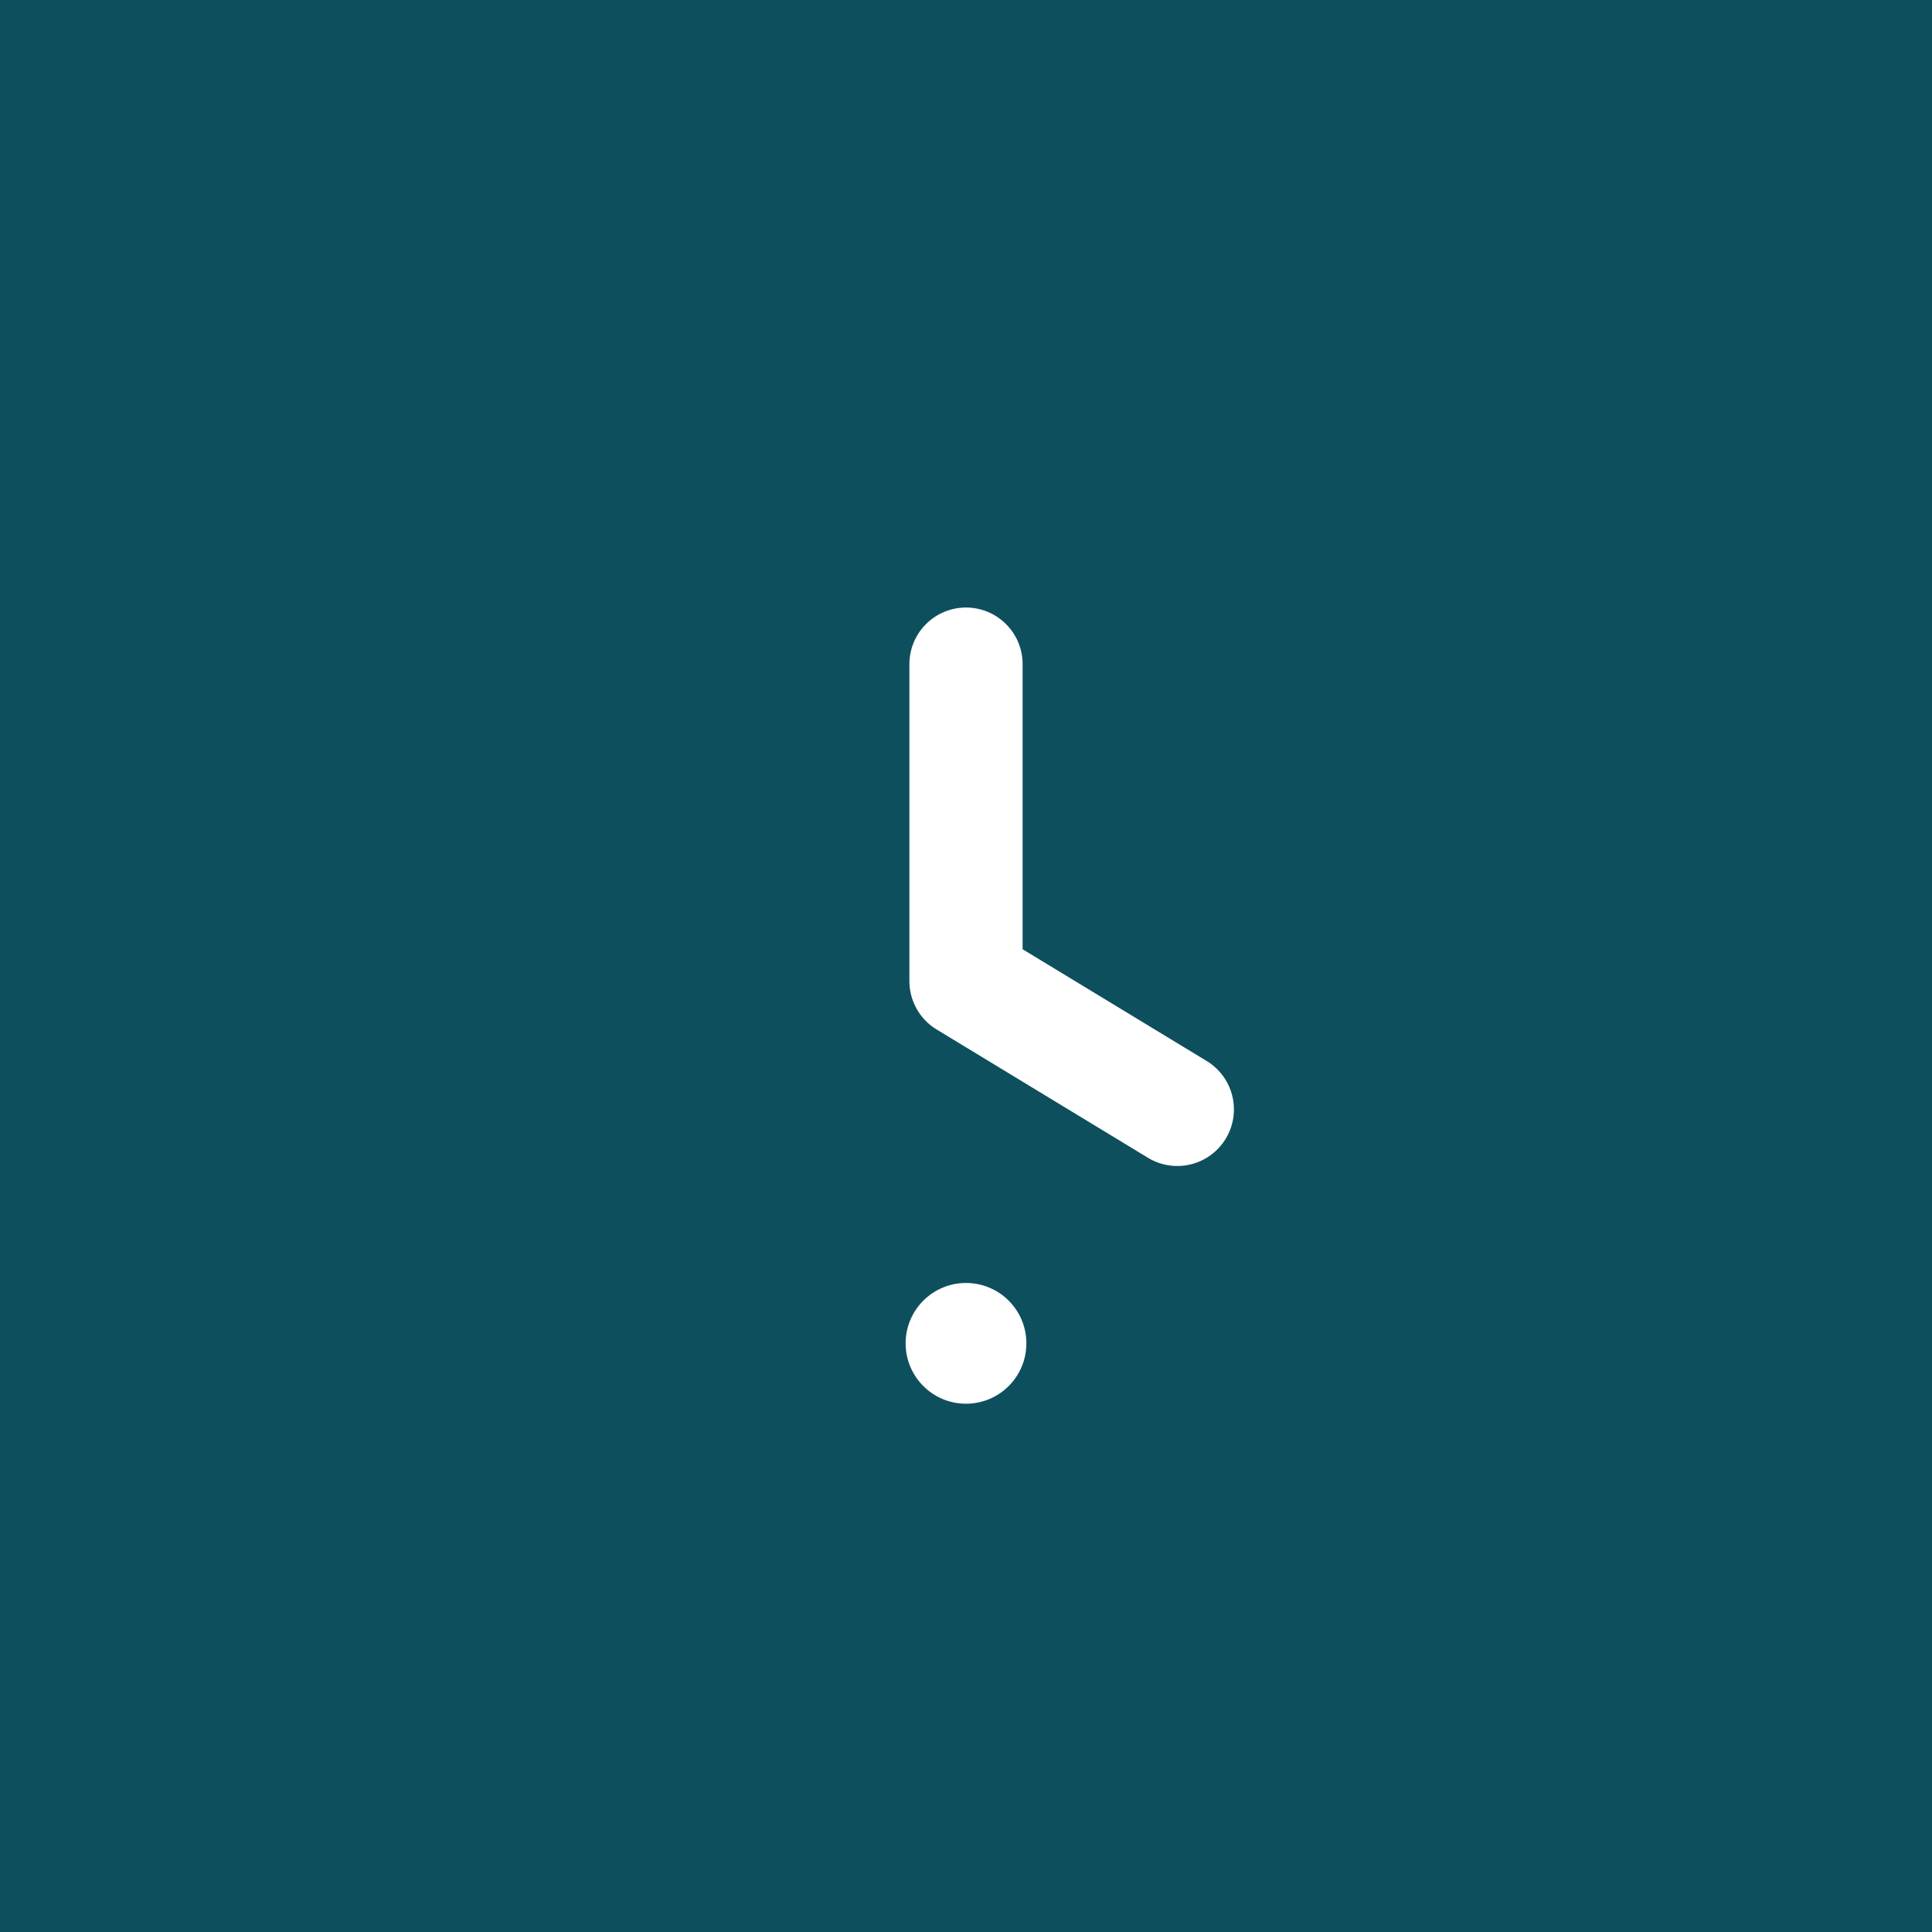
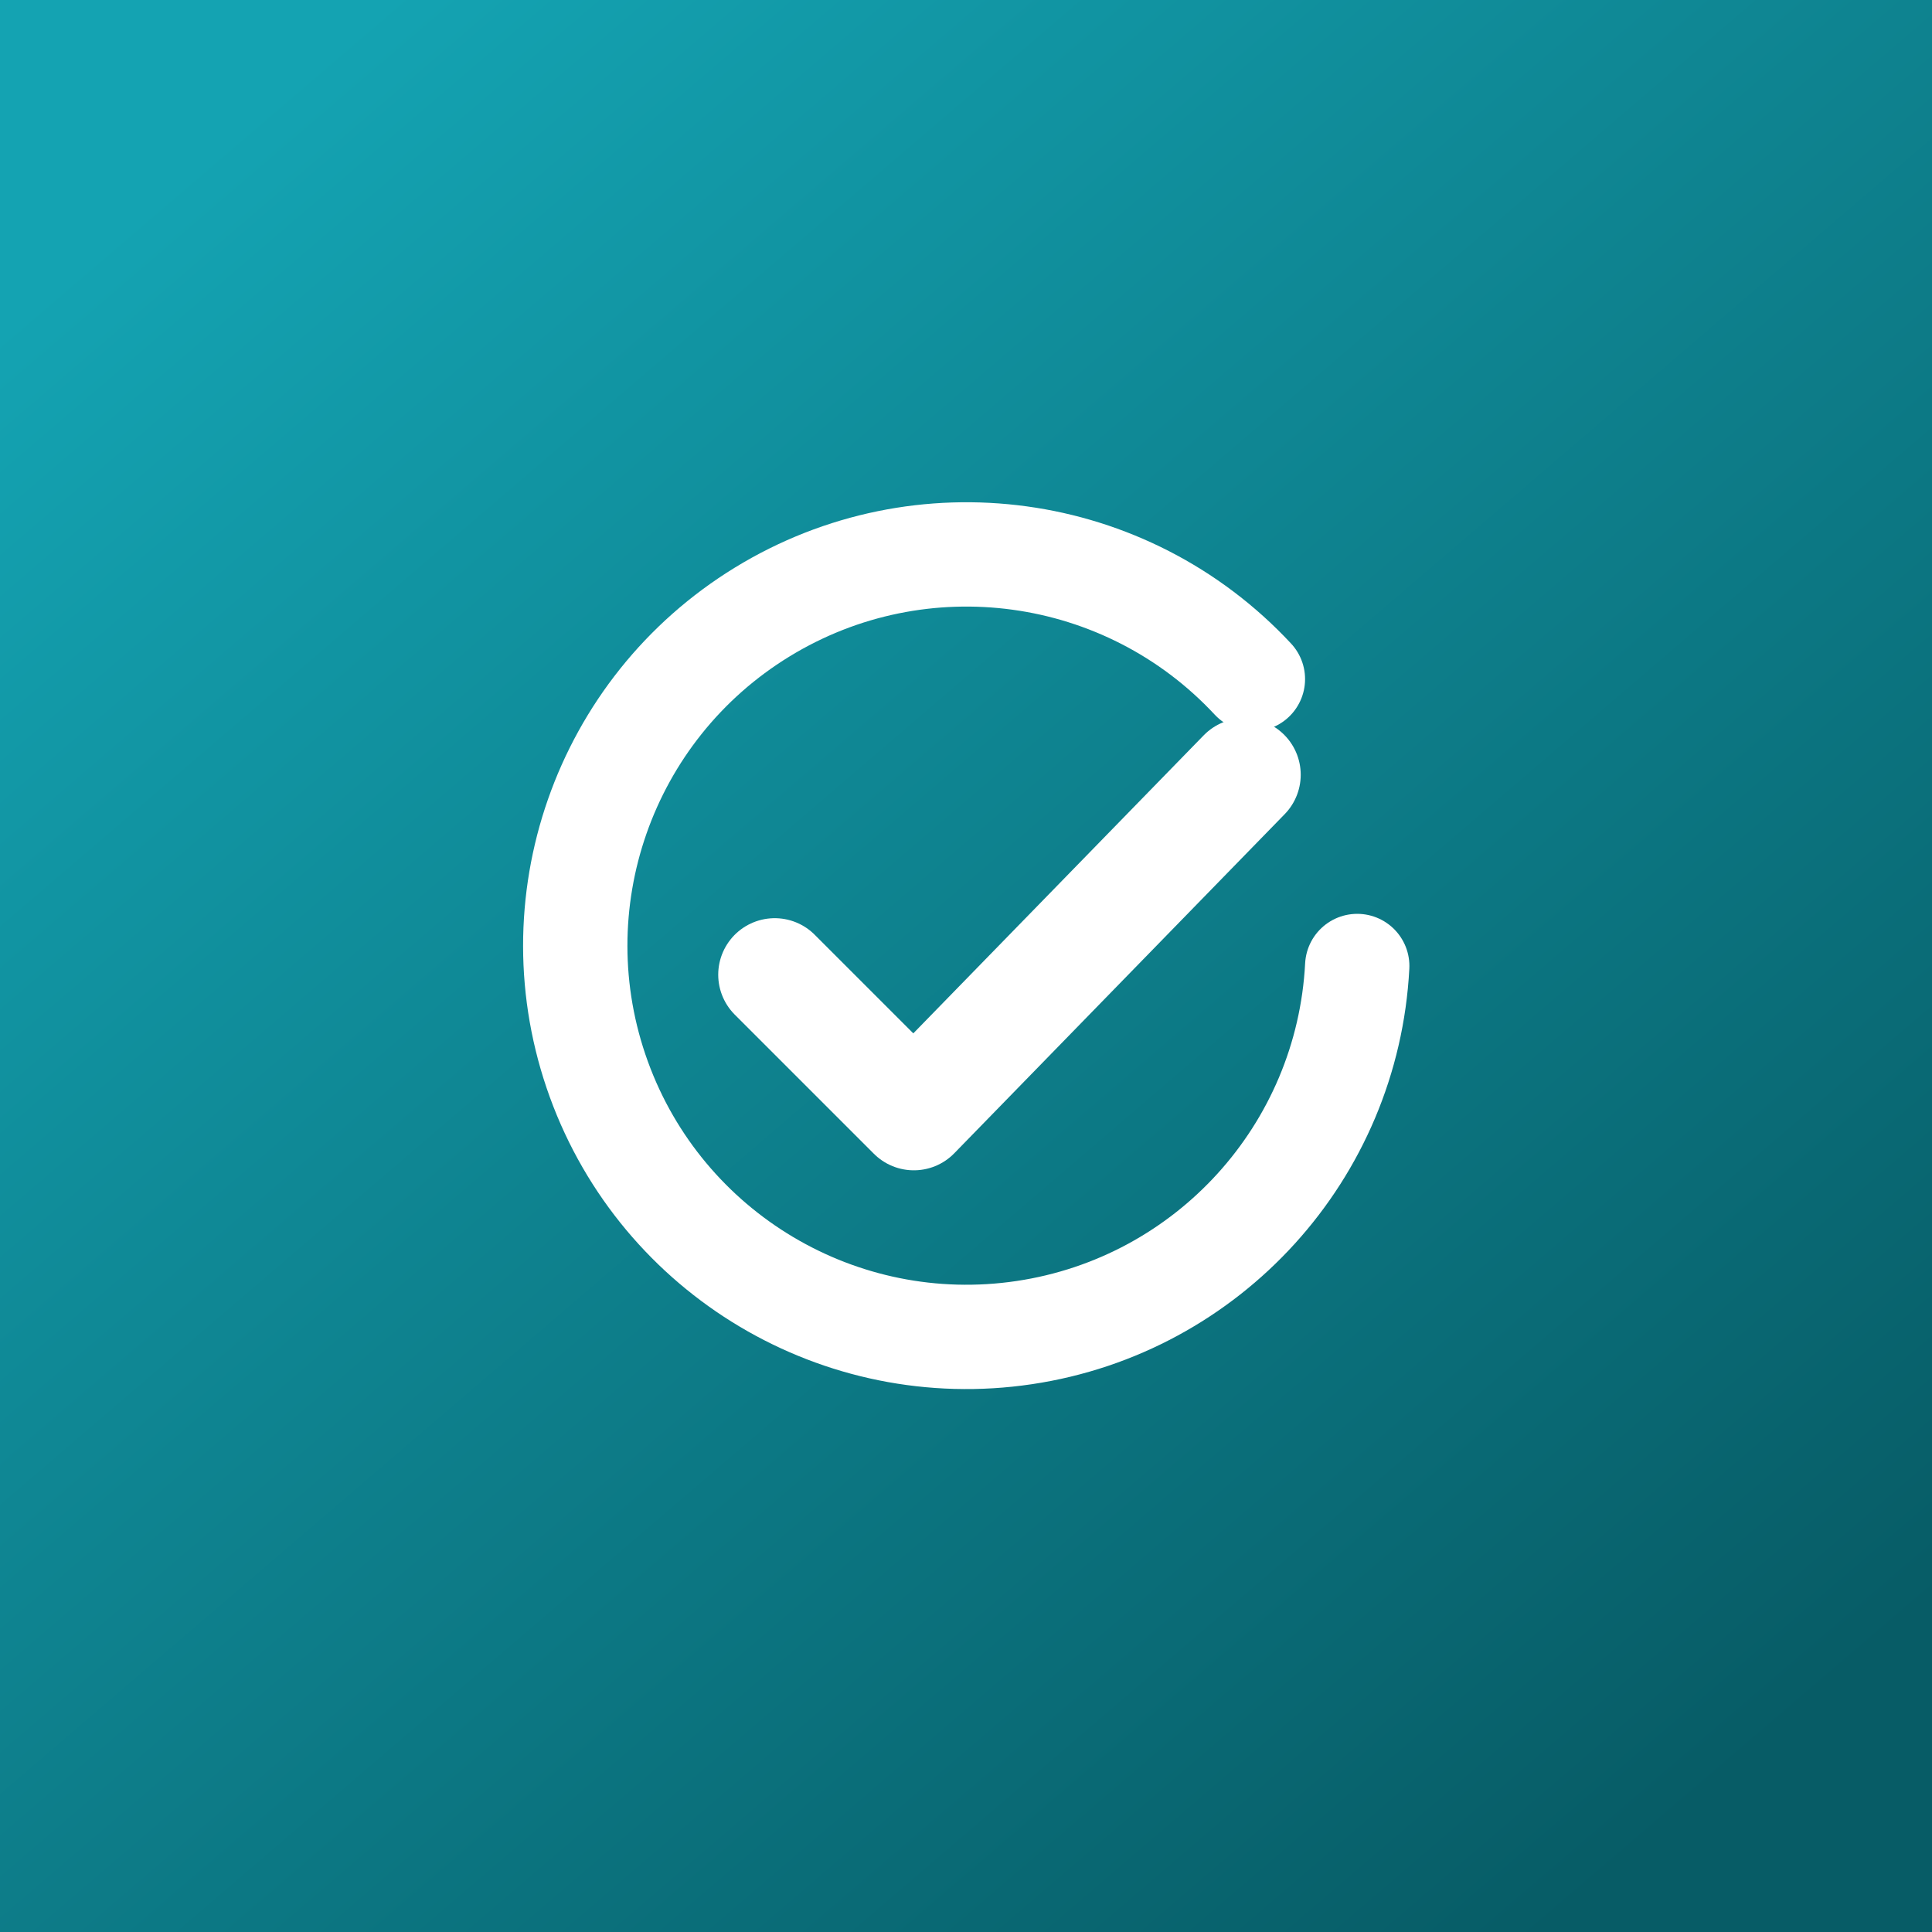
- <svg xmlns="http://www.w3.org/2000/svg" width="512" height="512" viewBox="0 0 512 512">
-   <rect width="512" height="512" fill="#0E4F5E" />
-   <path d="M256 176v84l56 34" fill="none" stroke="#FFFFFF" stroke-width="30" stroke-linecap="round" stroke-linejoin="round" />
-   <circle cx="256" cy="356" r="16" fill="#FFFFFF" />
+ <svg xmlns="http://www.w3.org/2000/svg" width="512" height="512" viewBox="0 0 32 32">
+   <defs>
+     <linearGradient id="g" x1="4" y1="2" x2="28" y2="30" gradientUnits="userSpaceOnUse">
+       <stop stop-color="#14A3B2" />
+       <stop offset="1" stop-color="#075C66" />
+     </linearGradient>
+   </defs>
+   <rect width="32" height="32" fill="url(#g)" />
+   <g transform="translate(16 16) scale(0.72) translate(-16 -16)">
+     <path d="M22.600 9.400A9 9 0 1 0 25 16" fill="none" stroke="#fff" stroke-width="2.400" stroke-linecap="round" />
+     <path d="M11.600 16.200l3.200 3.200 7.600-7.800" fill="none" stroke="#fff" stroke-width="2.600" stroke-linecap="round" stroke-linejoin="round" />
+   </g>
</svg>
